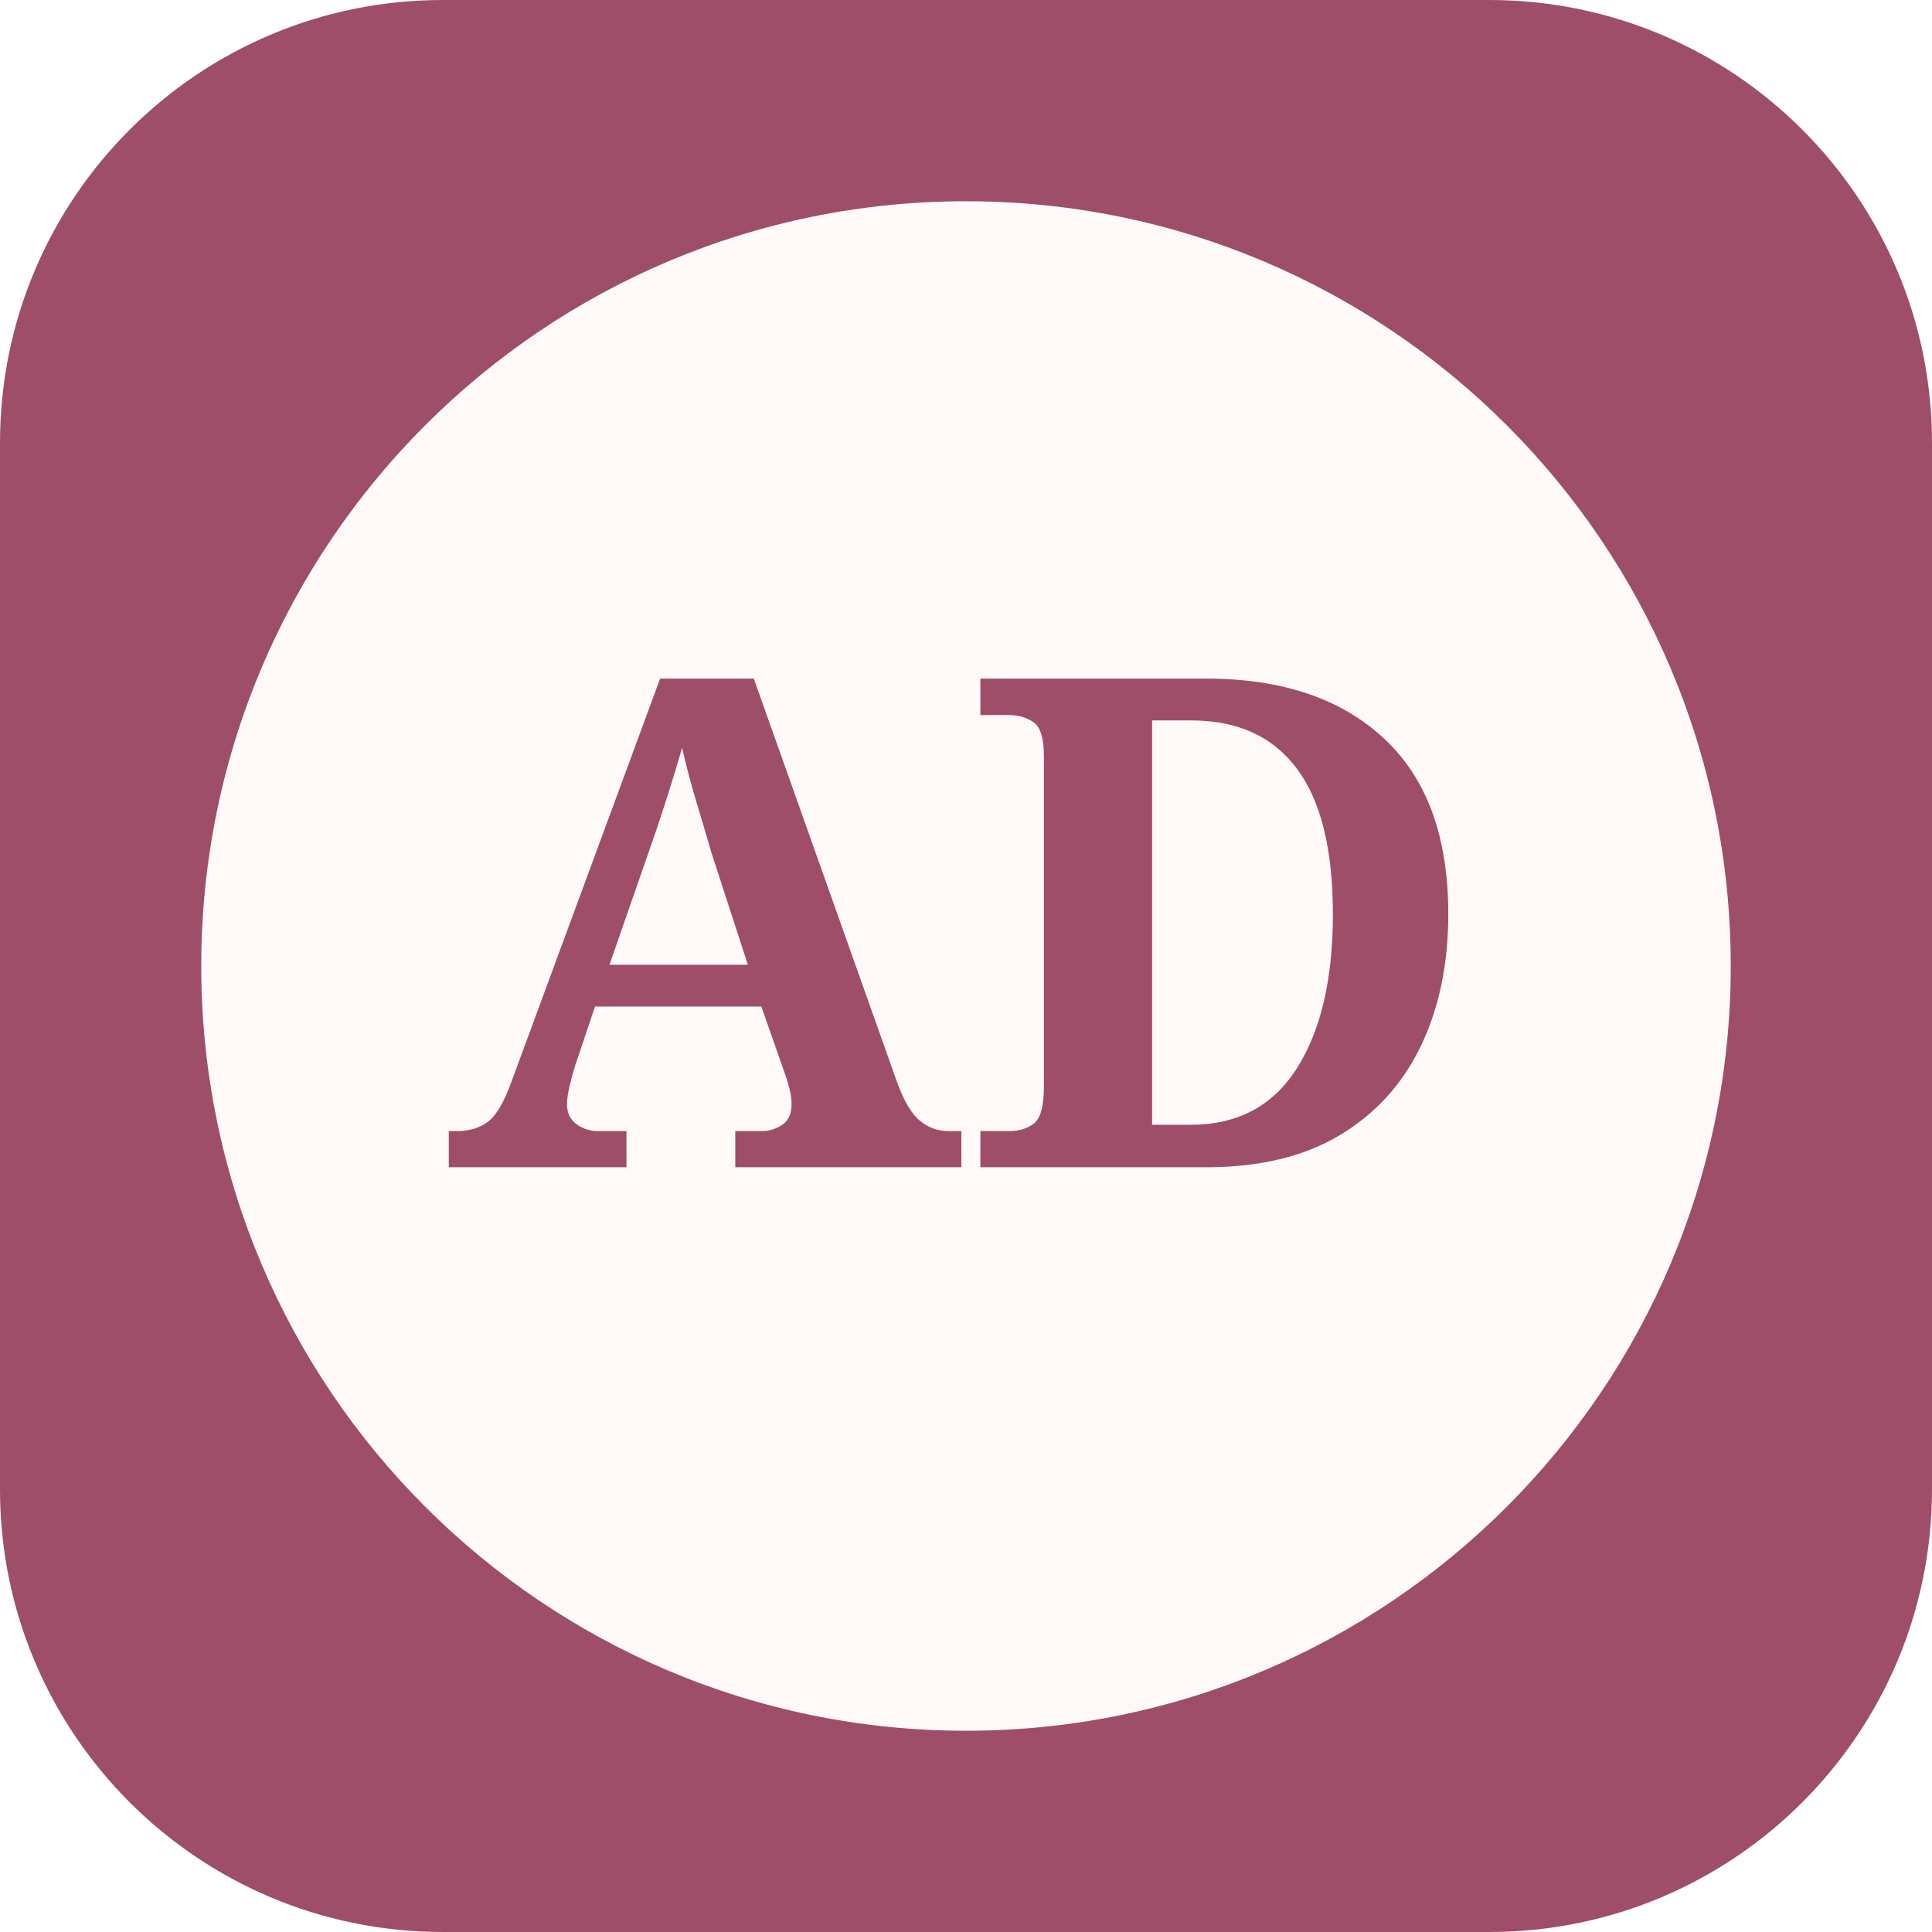
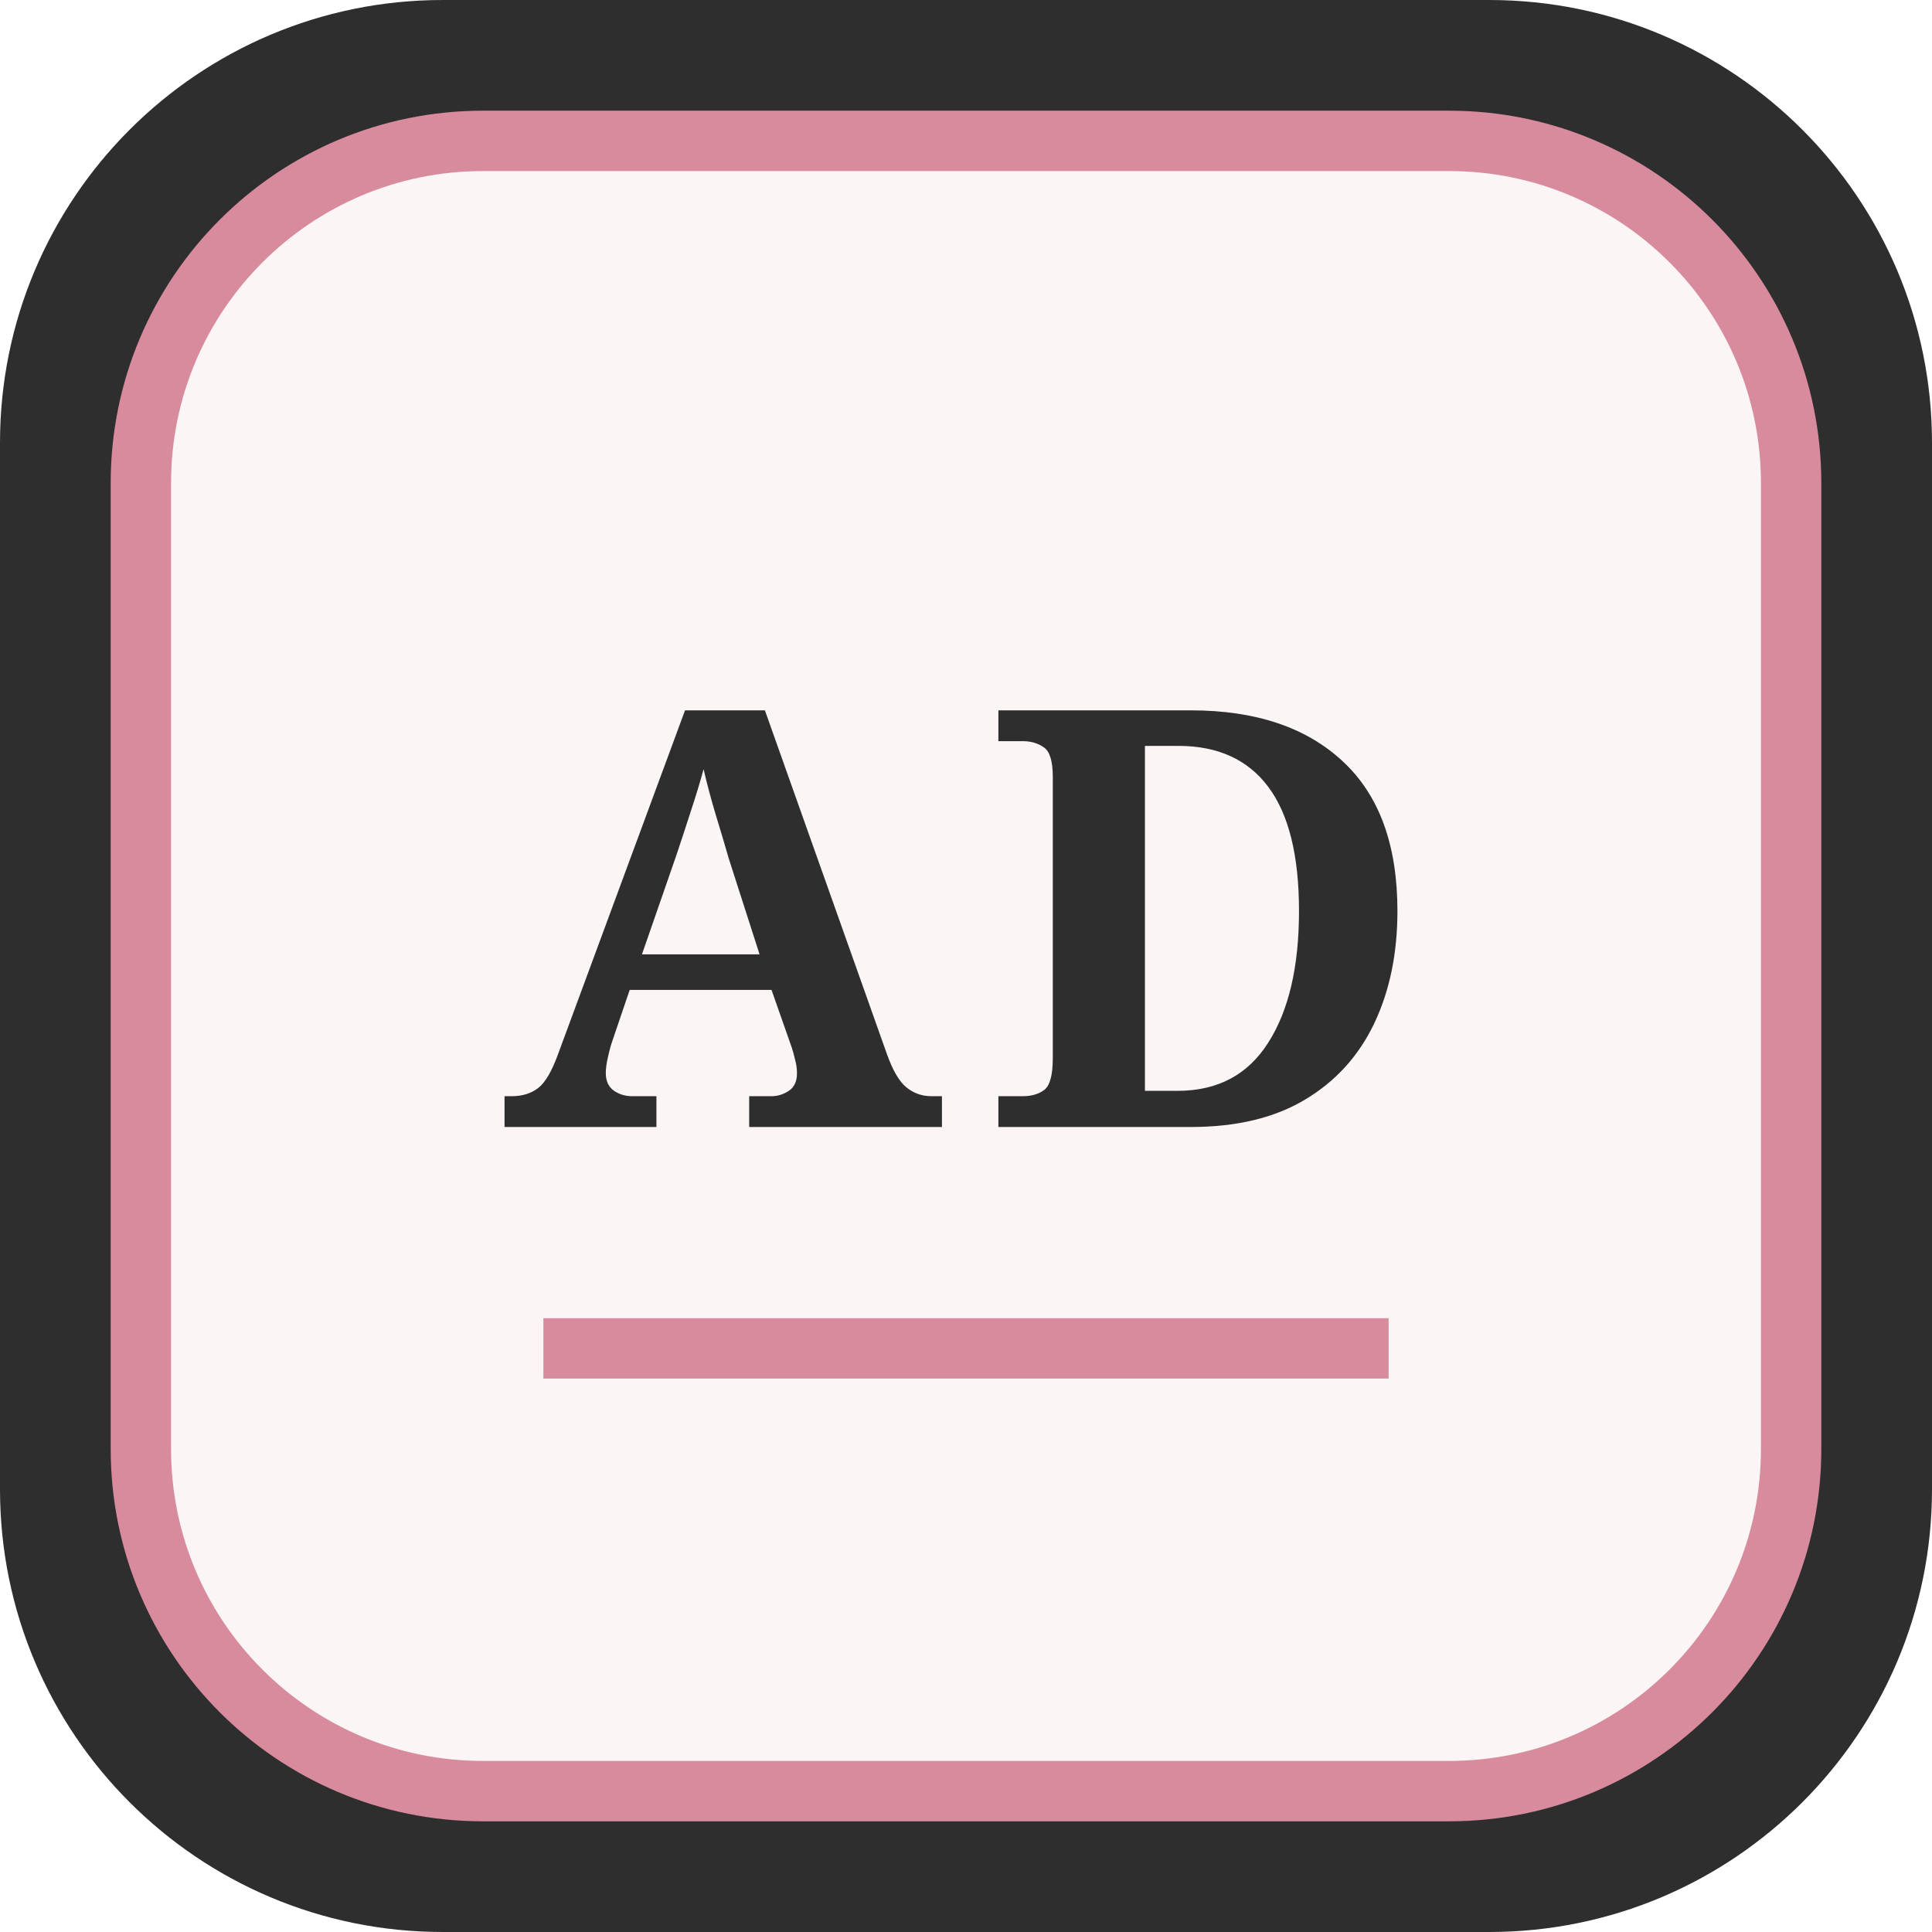
- <svg xmlns="http://www.w3.org/2000/svg" viewBox="0 0 96 96">
-   <rect width="96" height="96" rx="22" fill="#9e4e68" />
-   <circle cx="48" cy="48" r="38" fill="#fffaf7" />
-   <text x="48" y="58" text-anchor="middle" font-family="Georgia, serif" font-size="34" font-weight="700" fill="#9e4e68">AD</text>
+ <svg xmlns="http://www.w3.org/2000/svg" viewBox="0 0 96 96" role="img" aria-label="AD_LUXE">
+   <rect width="96" height="96" rx="22" fill="#2E2E2E" />
+   <rect x="7" y="7" width="82" height="82" rx="17" fill="#FBF5F5" stroke="#D98B9E" stroke-width="3" />
+   <text x="48" y="56" text-anchor="middle" font-family="Georgia, serif" font-size="29" font-weight="700" letter-spacing="2" fill="#2E2E2E">AD</text>
+   <path d="M27 67H69" stroke="#D98B9E" stroke-width="3" />
</svg>
